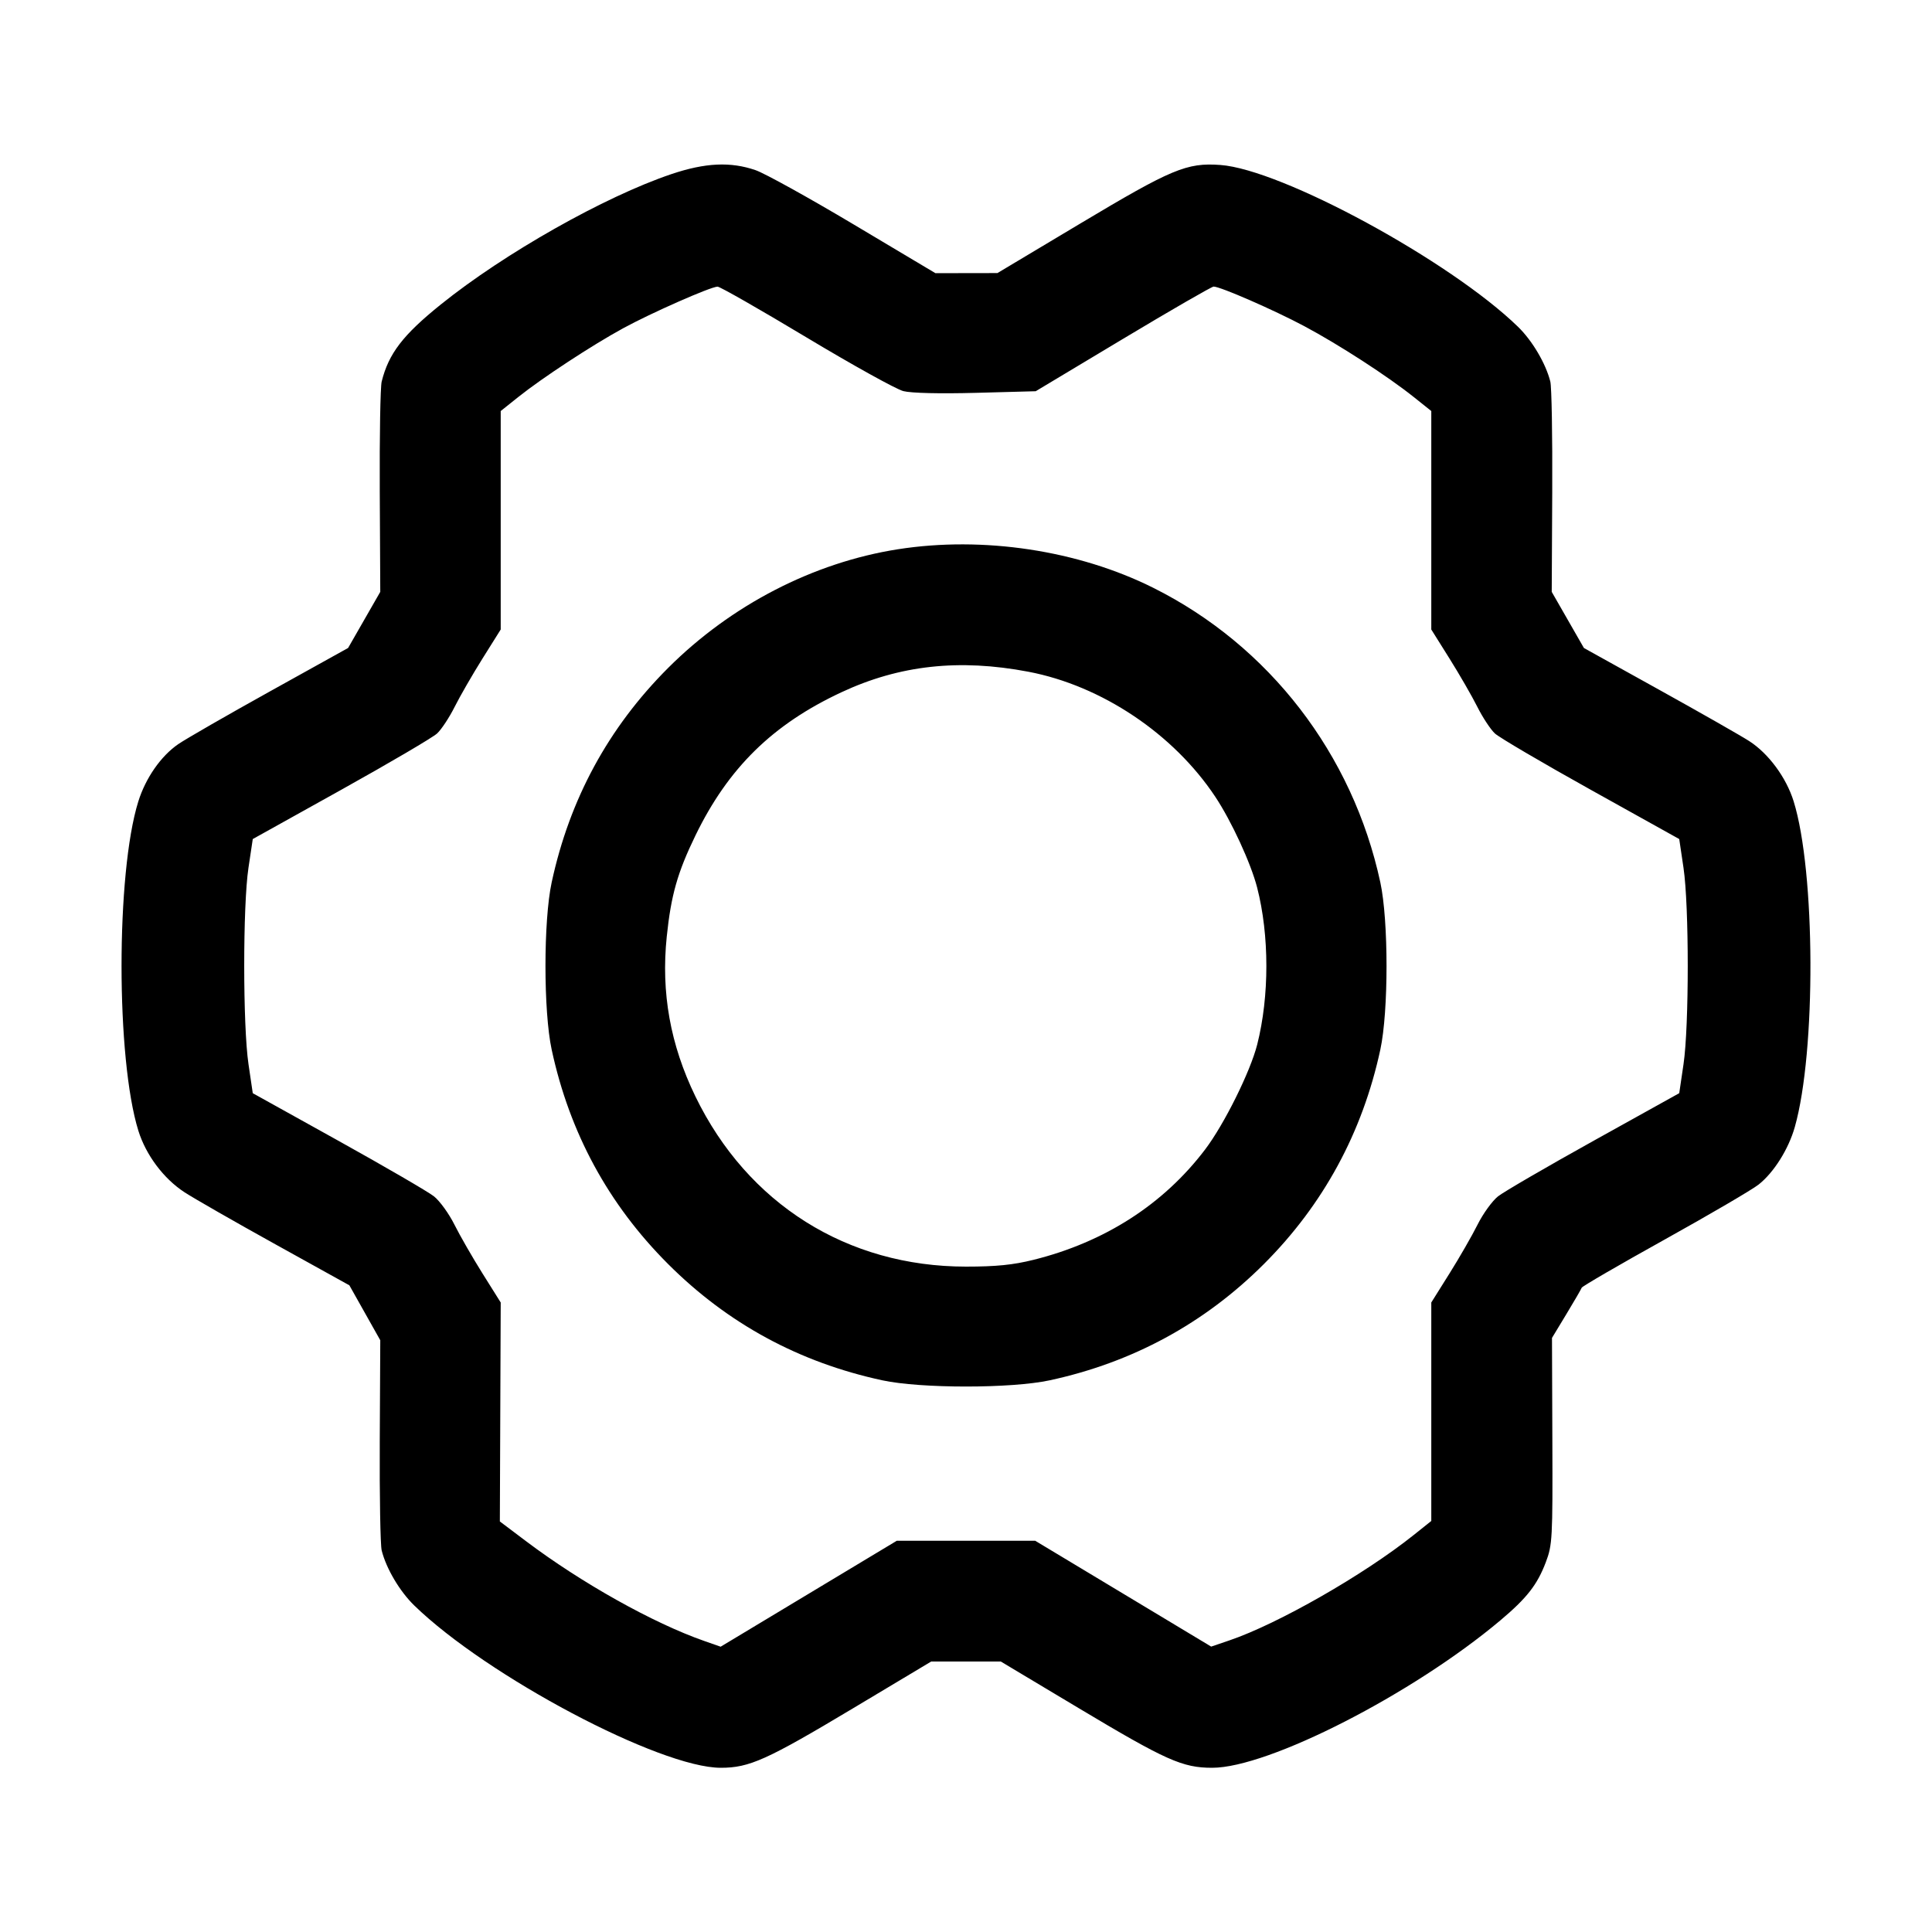
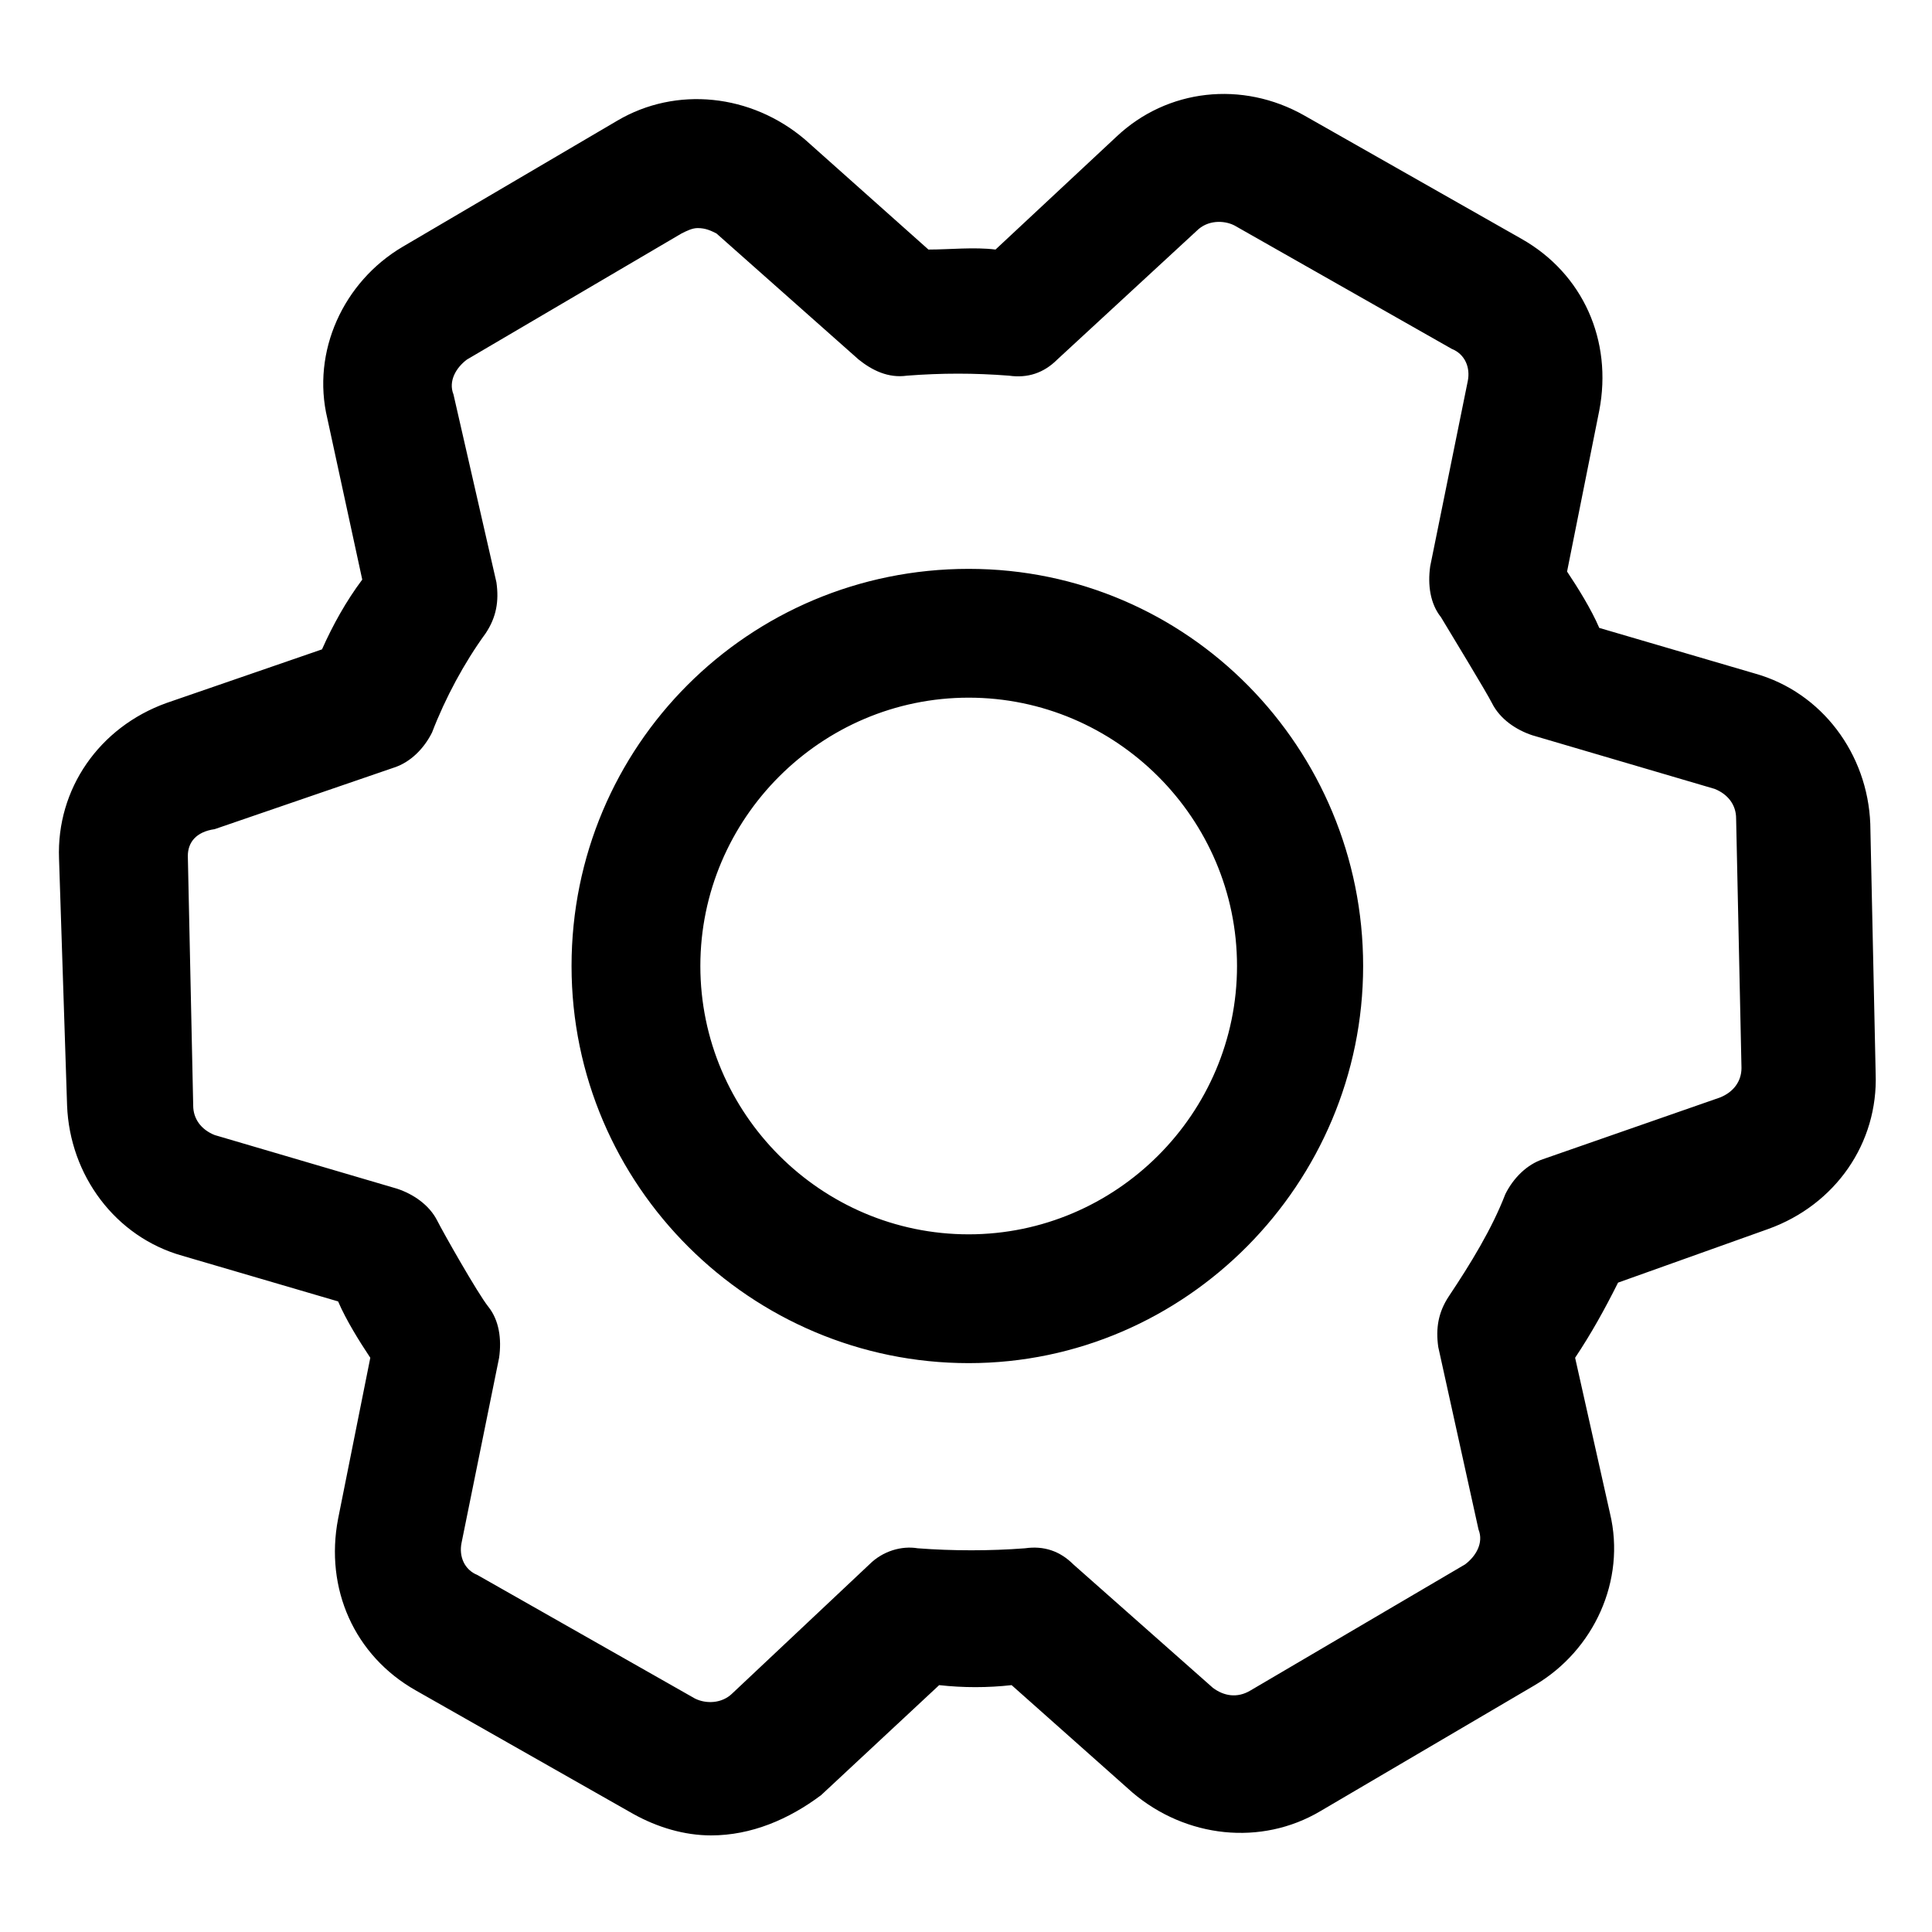
- <svg xmlns="http://www.w3.org/2000/svg" viewBox="0 0 256.001 256.001">
-   <path d="M88.96 23.072c-8.844 2.981-22.133 10.495-30.554 17.276-5.022 4.045-6.902 6.495-7.832 10.212-.176.704-.29 7.262-.253 14.573l.067 13.292-2.132 3.718-2.131 3.717-10.342 5.745c-5.688 3.159-11.164 6.31-12.17 7.002-2.296 1.579-4.322 4.492-5.292 7.61-2.96 9.509-2.952 34.083.014 43.612 1.002 3.22 3.342 6.342 6.103 8.146 1.226.801 6.645 3.904 12.042 6.897l9.814 5.44 2.047 3.639 2.047 3.638-.067 13.286c-.037 7.307.077 13.862.254 14.566.601 2.401 2.389 5.421 4.319 7.296 9.642 9.371 32.553 21.504 40.608 21.504 3.798 0 6.073-1.024 17.594-7.919l10.294-6.161h9.221l10.294 6.161c11.617 6.952 13.78 7.919 17.718 7.919 7.473 0 26.574-9.769 38.171-19.522 3.523-2.963 4.904-4.729 6.035-7.716.87-2.298.913-3.081.867-16.069l-.049-13.653 1.909-3.156c1.05-1.736 1.963-3.309 2.03-3.496.067-.187 5.018-3.062 11.002-6.388 5.984-3.327 11.58-6.602 12.436-7.279 2.024-1.6 3.966-4.687 4.799-7.628 2.829-9.985 2.742-33.846-.157-43.162-.984-3.16-3.33-6.334-5.902-7.985-1.12-.719-6.502-3.785-11.961-6.814l-9.924-5.508-2.133-3.72-2.133-3.72.067-13.292c.037-7.311-.077-13.869-.254-14.573-.598-2.387-2.385-5.417-4.283-7.261-8.982-8.73-31.299-20.858-39.455-21.441-4.435-.318-6.431.517-18.516 7.744l-11.007 6.581-4.109.007-4.109.006-10.809-6.442c-5.946-3.544-11.802-6.786-13.014-7.204-3.32-1.148-6.675-.991-11.164.522m17.854 21.606c6.138 3.687 11.935 6.903 12.882 7.146 1.047.269 4.822.359 9.631.23l7.909-.214 11.561-6.933c6.359-3.814 11.767-6.934 12.017-6.934.887 0 7.985 3.099 11.987 5.232 4.594 2.449 11.028 6.612 14.506 9.387l2.347 1.871v28.951l2.408 3.84c1.324 2.112 2.985 4.992 3.691 6.4.705 1.408 1.752 2.997 2.326 3.532.574.535 6.305 3.902 12.736 7.483l11.693 6.51.567 3.824c.747 5.035.747 20.955 0 26.011l-.567 3.84-11.307 6.283c-6.219 3.456-11.933 6.778-12.699 7.382-.765.605-1.986 2.289-2.712 3.744-.726 1.454-2.404 4.372-3.728 6.484l-2.408 3.84v28.951l-2.347 1.872c-6.598 5.267-17.965 11.764-24.412 13.955l-2.407.819-11.657-7.012-11.657-7.011h-18.347l-11.669 7.018-11.669 7.019-2.197-.769c-6.749-2.36-16.266-7.691-23.588-13.212l-3.471-2.616.057-14.507.057-14.507-2.408-3.84c-1.324-2.112-3.002-5.03-3.728-6.484-.726-1.455-1.947-3.139-2.712-3.744-.766-.604-6.48-3.926-12.699-7.382l-11.307-6.283-.566-3.84c-.752-5.098-.756-21.005-.006-26.011l.572-3.824 11.693-6.51c6.431-3.581 12.162-6.948 12.736-7.483.574-.535 1.621-2.124 2.326-3.532.706-1.408 2.367-4.288 3.691-6.4l2.408-3.84v-28.95l2.347-1.872c3.18-2.537 9.715-6.821 13.866-9.09 3.713-2.029 11.599-5.507 12.52-5.52.316-.005 5.596 3.008 11.734 6.696m12.178 28.1c-11.202 1.752-22.129 7.396-30.474 15.74-7.904 7.905-13.041 17.367-15.419 28.404-1.095 5.08-1.095 17.077 0 22.157 2.378 11.037 7.515 20.499 15.419 28.404 7.905 7.904 17.367 13.041 28.404 15.419 5.08 1.095 17.077 1.095 22.157 0 10.984-2.366 20.537-7.552 28.404-15.419 7.867-7.867 13.053-17.42 15.419-28.404 1.095-5.08 1.095-17.077 0-22.157-3.663-17.002-14.731-31.362-30.086-39.033-9.957-4.974-22.536-6.875-33.824-5.111m17.257 16.227c9.708 1.845 19.242 8.222 24.789 16.58 2.142 3.226 4.712 8.802 5.539 12.016 1.627 6.323 1.632 14.395.012 20.799-.914 3.609-4.379 10.588-6.917 13.931-5.503 7.247-13.293 12.254-22.711 14.6-2.724.678-4.956.903-8.961.903-15.733 0-28.942-8.308-35.856-22.553-3.329-6.86-4.564-13.749-3.796-21.173.568-5.487 1.419-8.49 3.796-13.388 4.349-8.959 10.229-14.732 19.348-18.991 7.692-3.593 15.604-4.463 24.757-2.724" />
+ <svg xmlns="http://www.w3.org/2000/svg" viewBox="0 0 72 72">
+   <path d="M26.5 68.4c-1 0-2-.3-2.9-.8L15.5 63c-2.3-1.3-3.4-3.8-2.9-6.4l1.2-6c-.4-.6-.9-1.4-1.2-2.1l-5.8-1.7c-2.5-.7-4.2-3-4.3-5.6L2.2 32c-.1-2.6 1.5-4.9 4-5.8l5.8-2c.4-.9.9-1.8 1.5-2.6l-1.3-6c-.6-2.5.6-5.1 2.8-6.4l8-4.7c2.2-1.3 5-1 7 .7l4.6 4.1c.8 0 1.7-.1 2.5 0l4.5-4.2c1.9-1.8 4.7-2.1 7-.8l8.1 4.6c2.3 1.3 3.4 3.8 2.9 6.4l-1.2 6c.4.6.9 1.4 1.2 2.1l5.8 1.7c2.5.7 4.2 3 4.3 5.6l.2 9.3c.1 2.6-1.5 4.9-4 5.8l-5.6 2c-.5 1-1 1.9-1.6 2.8l1.3 5.8c.6 2.5-.6 5.1-2.8 6.4l-8 4.7c-2.2 1.3-5 1-7-.7l-4.5-4c-.9.1-1.8.1-2.7 0l-4.4 4.1c-1.2.9-2.6 1.5-4.1 1.5ZM26 8.5c-.2 0-.4.1-.6.2l-8 4.7c-.4.3-.7.8-.5 1.3l1.6 7c.1.7 0 1.3-.4 1.9-.8 1.1-1.5 2.4-2 3.7-.3.6-.8 1.1-1.4 1.3L8 30.9c-.7.1-1 .5-1 1l.2 9.3c0 .5.3.9.8 1.1l6.8 2c.6.2 1.2.6 1.5 1.2.2.4 1.5 2.7 1.9 3.2.4.5.5 1.2.4 1.9l-1.4 6.9c-.1.5.1 1 .6 1.2l8.1 4.6c.4.2 1 .2 1.4-.2l5.1-4.8c.5-.5 1.2-.7 1.8-.6 1.3.1 2.7.1 4 0 .7-.1 1.3.1 1.8.6l5.2 4.6c.4.3.9.4 1.4.1l8-4.7c.4-.3.7-.8.5-1.3l-1.5-6.8c-.1-.7 0-1.3.4-1.9.8-1.2 1.6-2.5 2.1-3.8.3-.6.8-1.1 1.4-1.3l6.6-2.3c.5-.2.8-.6.8-1.1l-.2-9.3c0-.5-.3-.9-.8-1.1l-6.8-2c-.6-.2-1.2-.6-1.5-1.2-.2-.4-1.6-2.7-1.9-3.2-.4-.5-.5-1.2-.4-1.9l1.4-6.9c.1-.5-.1-1-.6-1.2L46 8.4c-.4-.2-1-.2-1.4.2l-5.2 4.8c-.5.5-1.1.7-1.8.6-1.3-.1-2.5-.1-3.8 0-.7.1-1.3-.2-1.8-.6l-5.3-4.7c-.2-.1-.4-.2-.7-.2Zm10.1 42.3c-8.1 0-14.8-6.6-14.8-14.8 0-8.2 6.6-14.8 14.8-14.8 8.2 0 14.7 6.7 14.7 14.8 0 8.1-6.6 14.8-14.7 14.8Zm0-24.8c-5.5 0-10 4.5-10 10s4.5 10 10 10 10-4.5 10-10-4.5-10-10-10Z" />
</svg>
